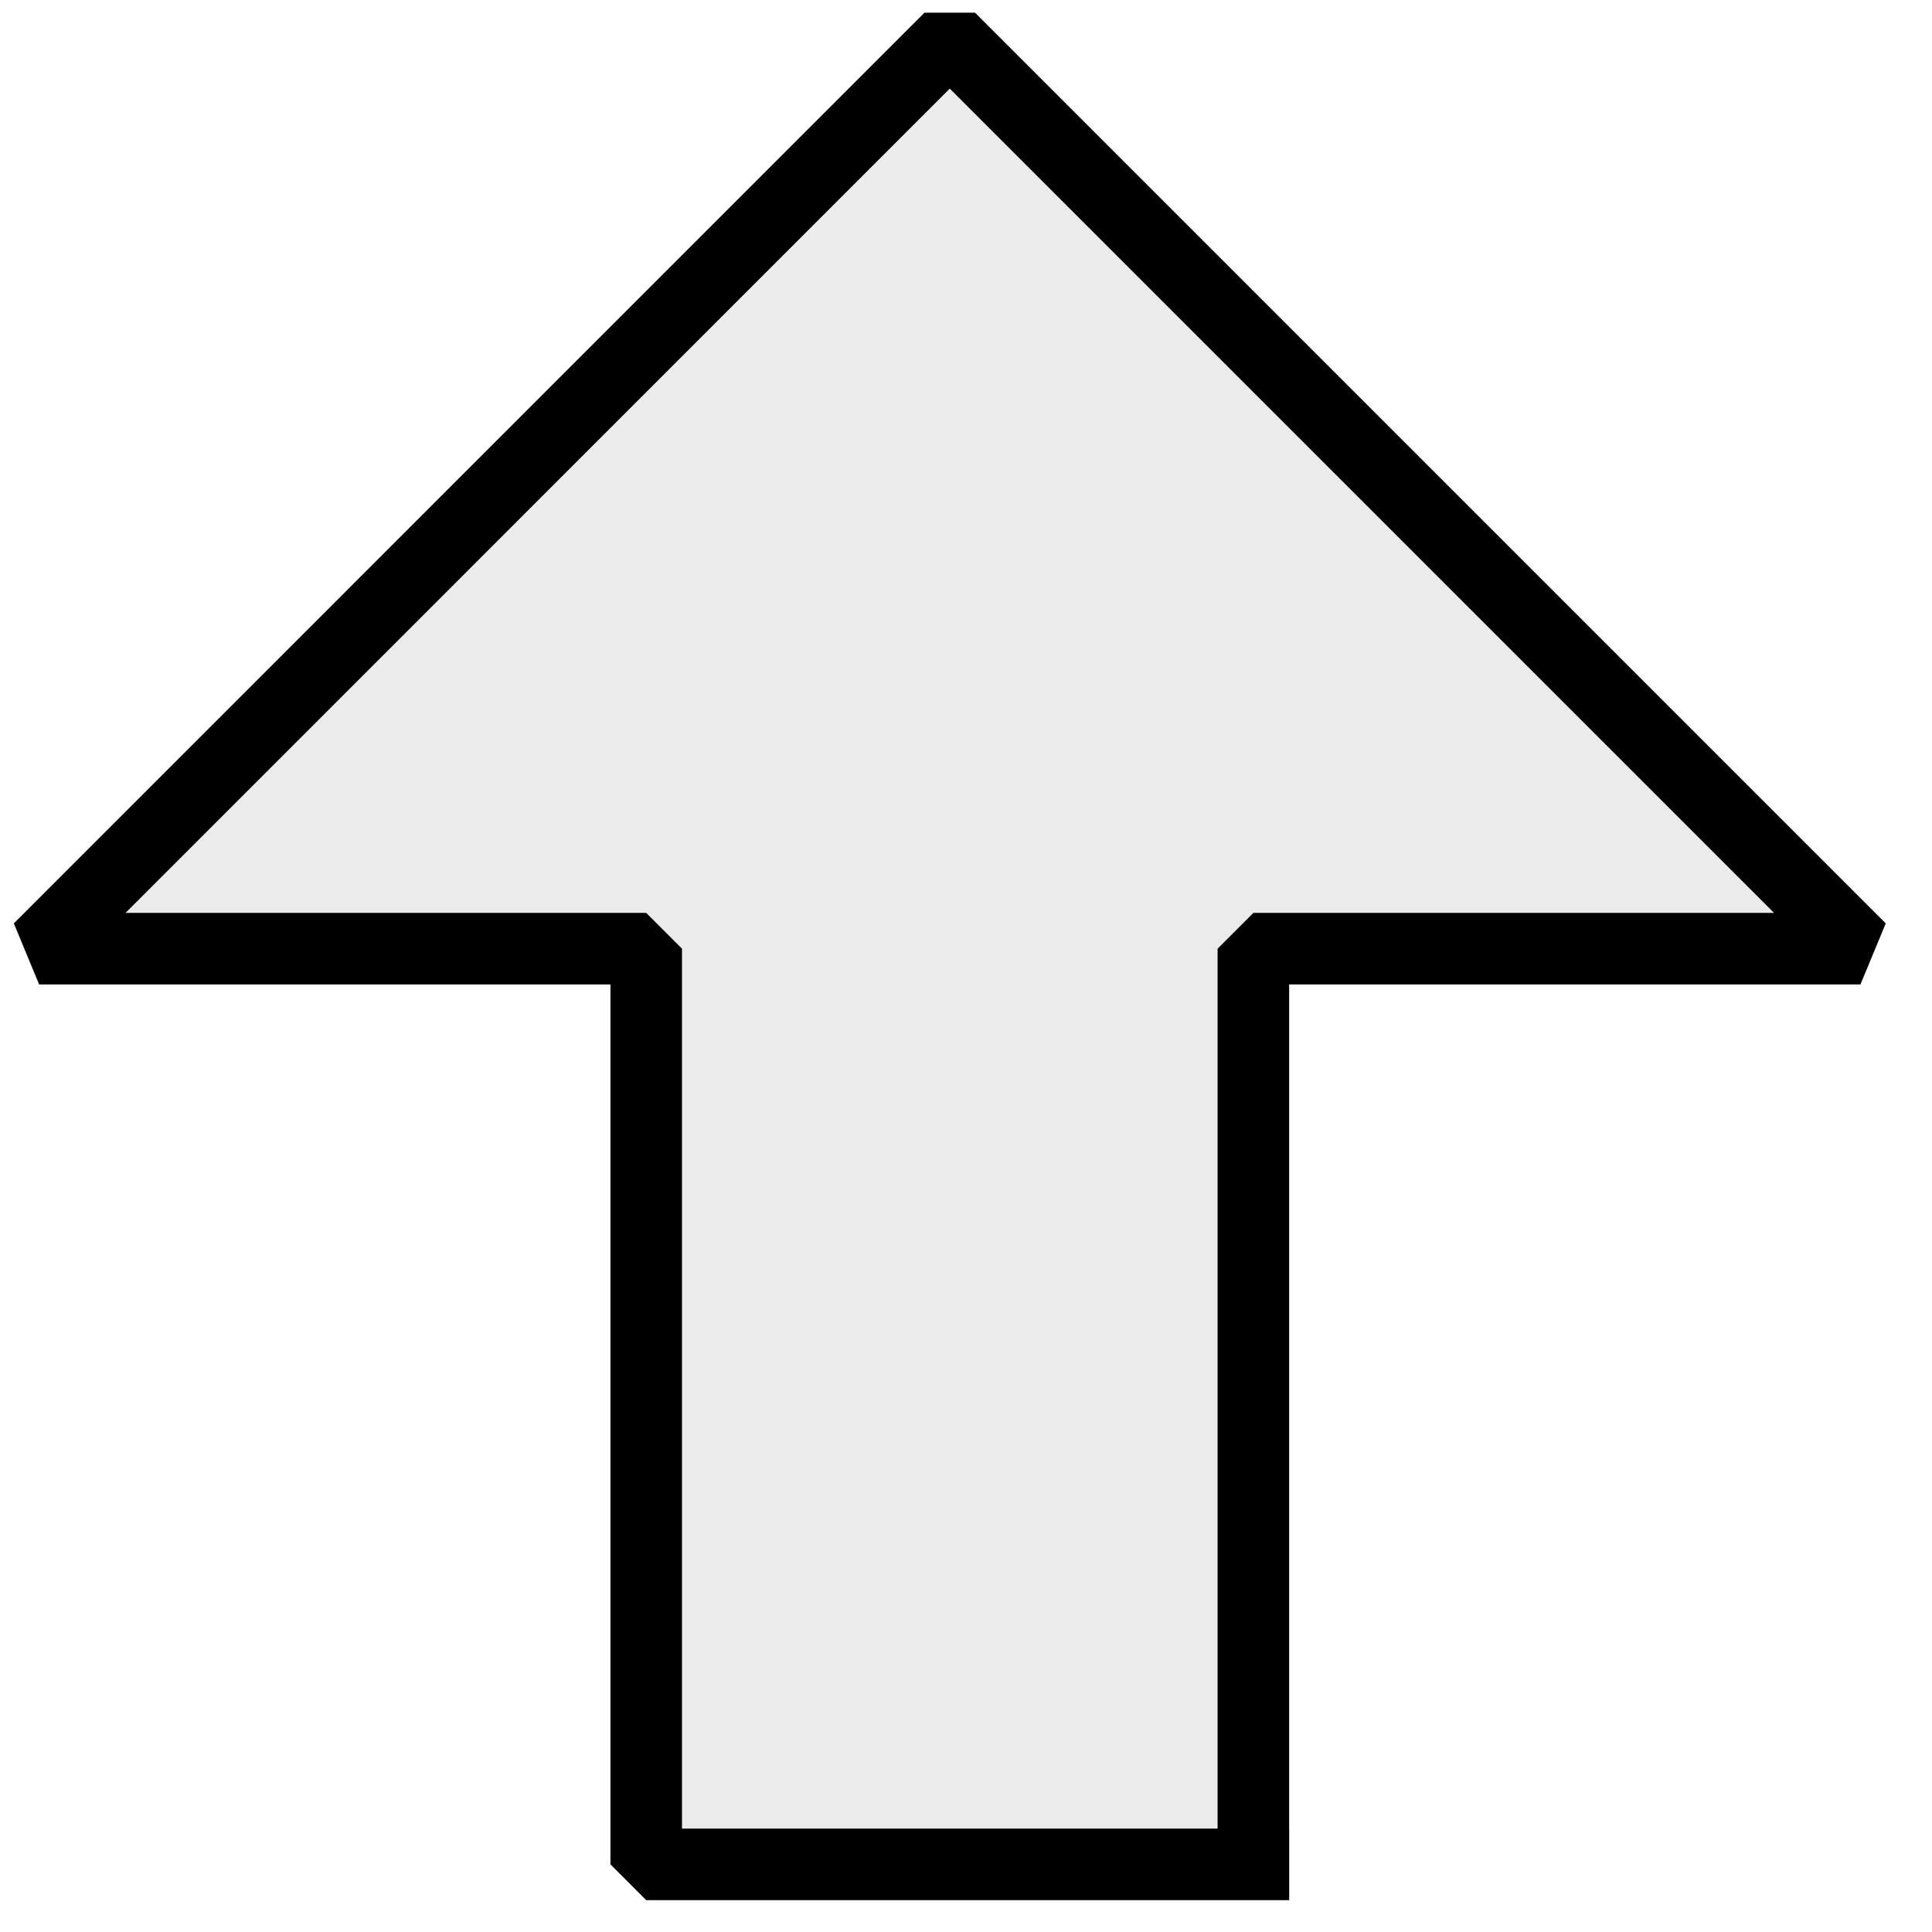
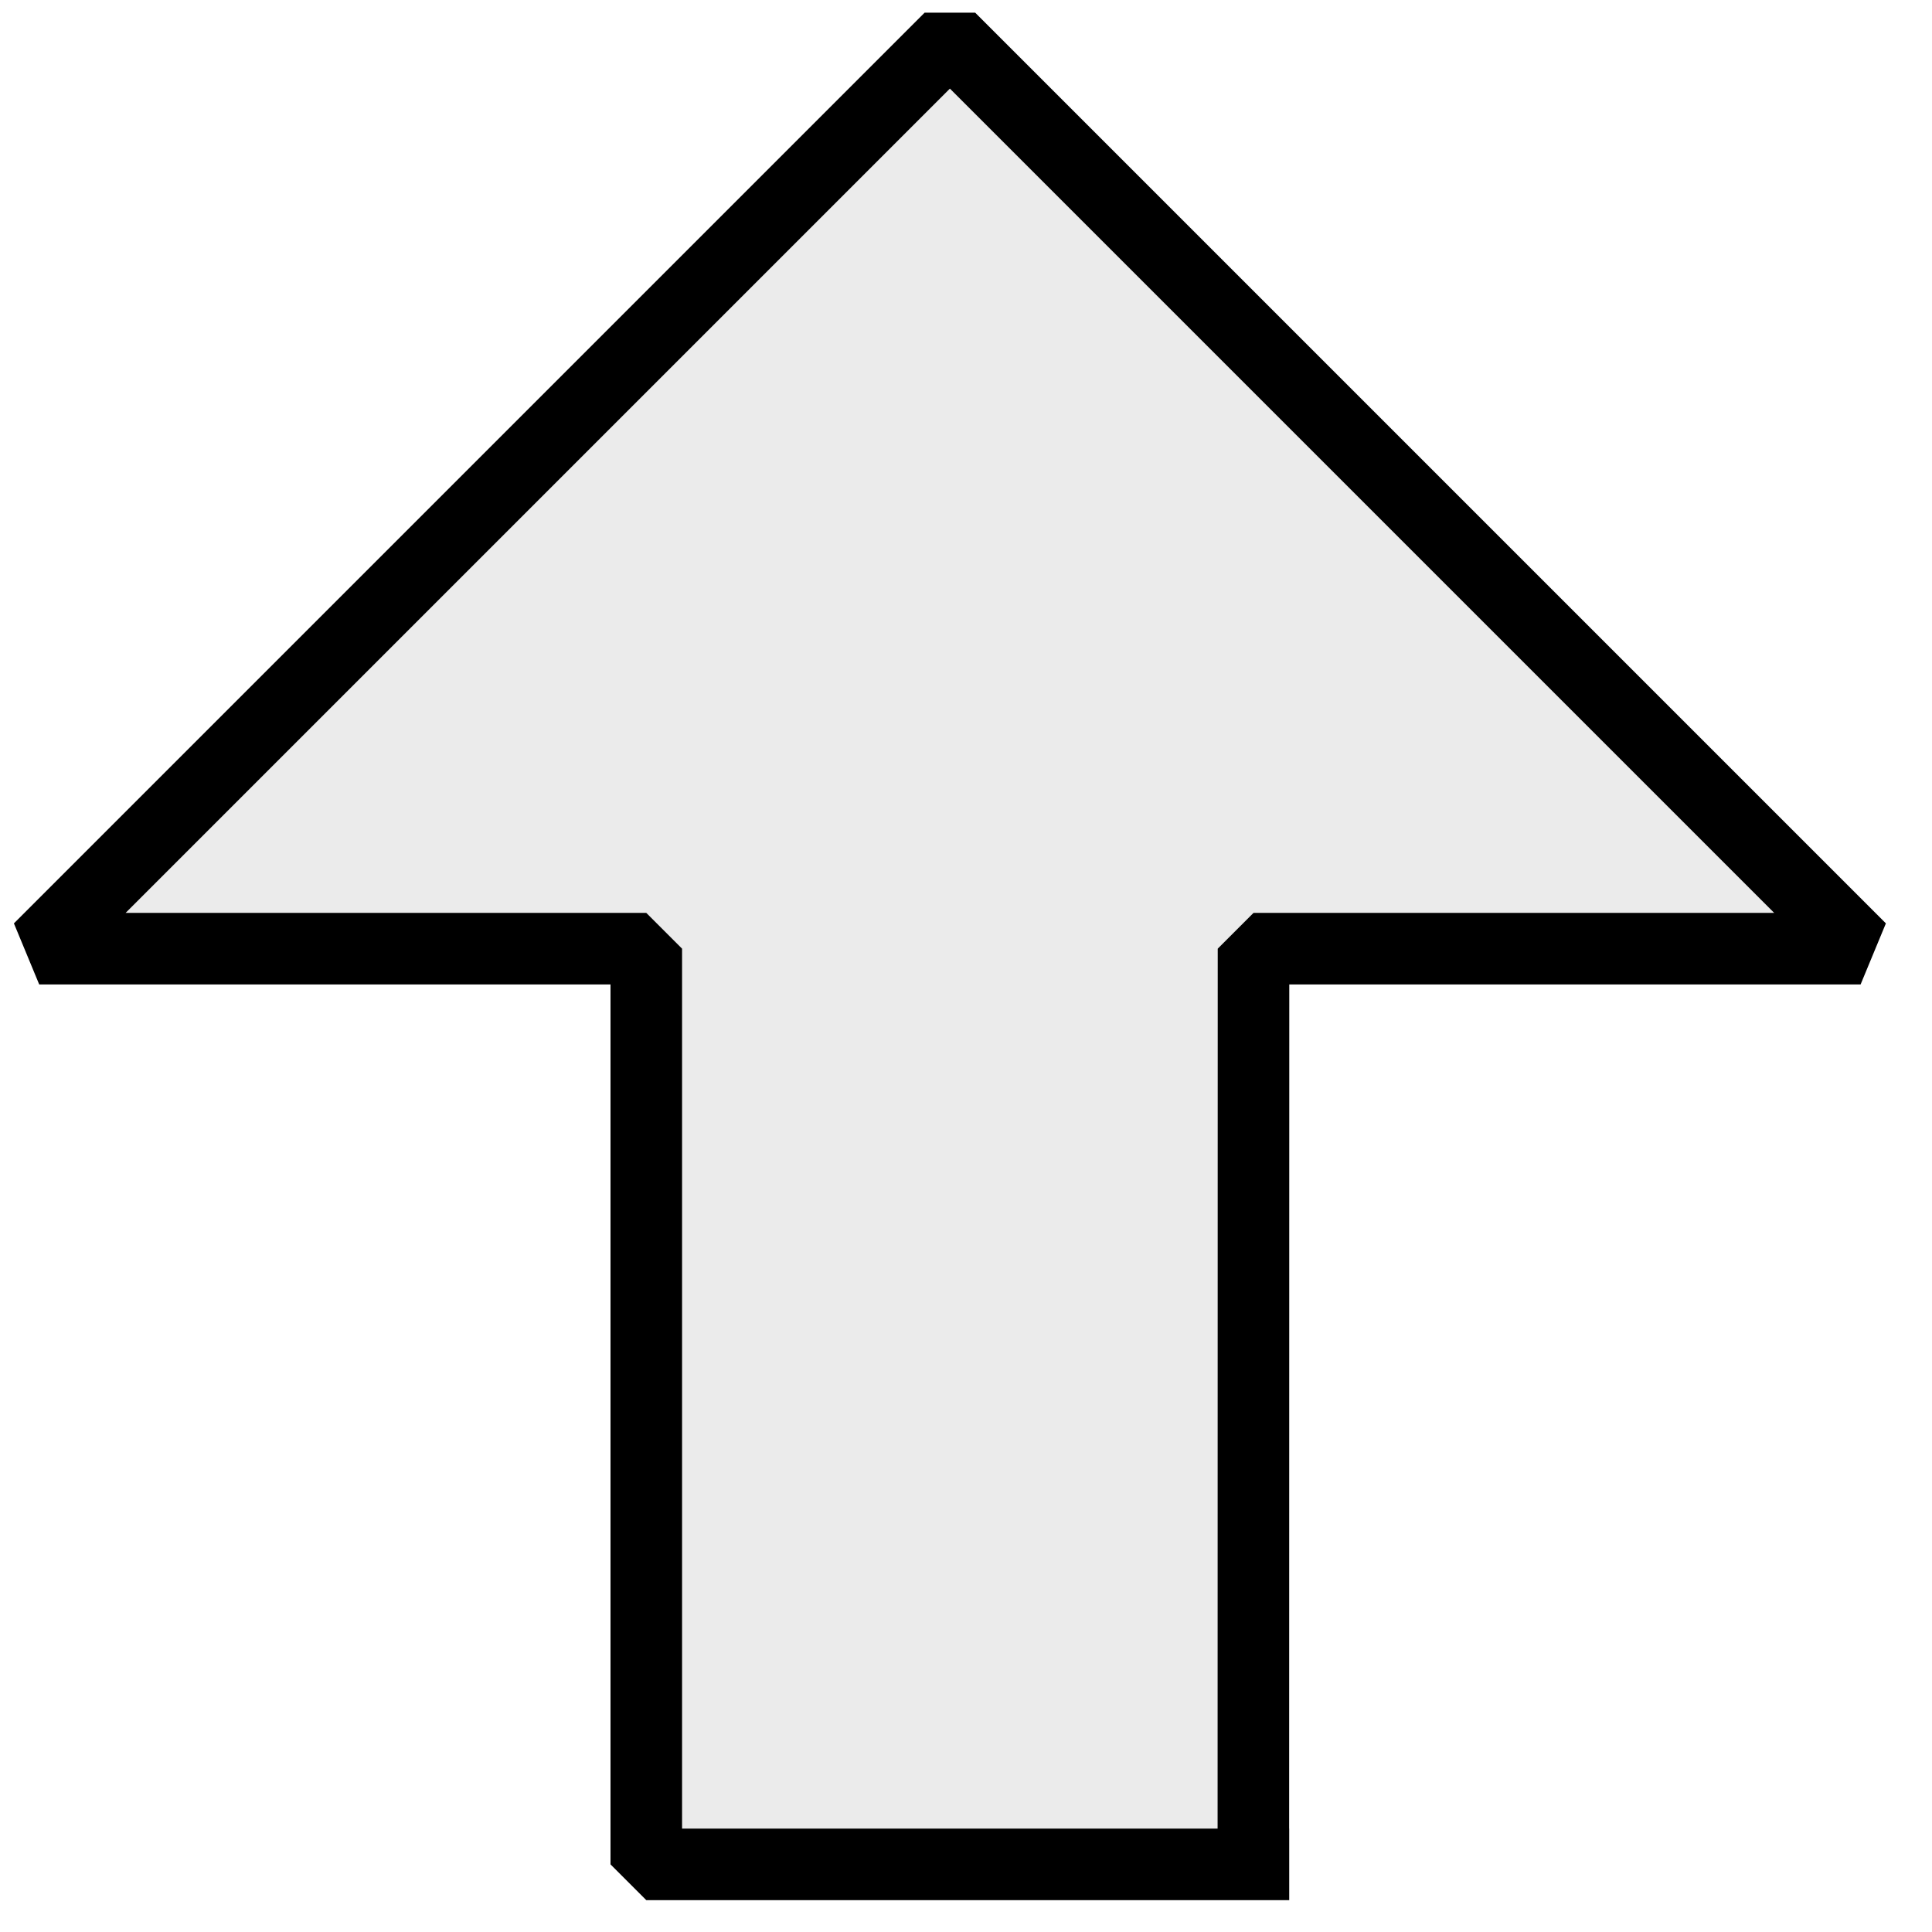
- <svg xmlns="http://www.w3.org/2000/svg" width="13.5pt" height="13.5pt" viewBox="0 0 13.5 13.5" version="1.1">
-   <defs>
-     <clipPath id="clip1">
-       <path d="M 0 0 L 13 0 L 13 13.5 L 0 13.5 Z M 0 0 " />
-     </clipPath>
-   </defs>
-   <g id="surface1">
-     <g clip-path="url(#clip1)" clip-rule="nonzero">
-       <path style=" stroke:none;fill-rule:evenodd;fill:rgb(92.155%,92.155%,92.155%);fill-opacity:1;" d="M 8.758 13.027 C 8.758 13.027 4.516 13.027 4.516 13.027 C 4.516 13.027 4.516 6.629 4.516 6.629 C 4.516 6.629 0.273 6.629 0.273 6.629 C 0.273 6.629 6.637 0.266 6.637 0.266 C 6.637 0.266 13 6.629 13 6.629 C 13 6.629 8.758 6.629 8.758 6.629 C 8.758 6.629 8.758 13.027 8.758 13.027 Z M 8.758 13.027 " />
-     </g>
-     <path style="fill:none;stroke-width:1;stroke-linecap:square;stroke-linejoin:miter;stroke:rgb(0%,0%,0%);stroke-opacity:1;stroke-miterlimit:1.414;" d="M 17.516 26.055 C 17.516 26.055 9.031 26.055 9.031 26.055 C 9.031 26.055 9.031 13.258 9.031 13.258 C 9.031 13.258 0.547 13.258 0.547 13.258 C 0.547 13.258 13.273 0.531 13.273 0.531 C 13.273 0.531 26 13.258 26 13.258 C 26 13.258 17.516 13.258 17.516 13.258 C 17.516 13.258 17.516 26.055 17.516 26.055 Z M 17.516 26.055 " transform="matrix(0.5,0,0,0.5,0,0)" />
+ <svg xmlns="http://www.w3.org/2000/svg" height="13.5pt" viewBox="0 0 13.5 13.5" width="13.5pt">
+   <clipPath id="a">
+     <path d="m0 0h13v13.5h-13zm0 0" />
+   </clipPath>
+   <g clip-path="url(#a)">
+     <path d="m8.758 13.027h-4.242v-6.398h-4.242s6.363-6.363 6.363-6.363 6.363 6.363 6.363 6.363h-4.242zm0 0" fill="#ebebeb" fill-rule="evenodd" />
  </g>
+   <path d="m17.516 26.055h-8.484v-12.797h-8.484s12.727-12.727 12.727-12.727 12.727 12.727 12.727 12.727h-8.484zm0 0" fill="none" stroke="#000" stroke-linecap="square" stroke-miterlimit="1.414" transform="scale(.5)" />
</svg>
